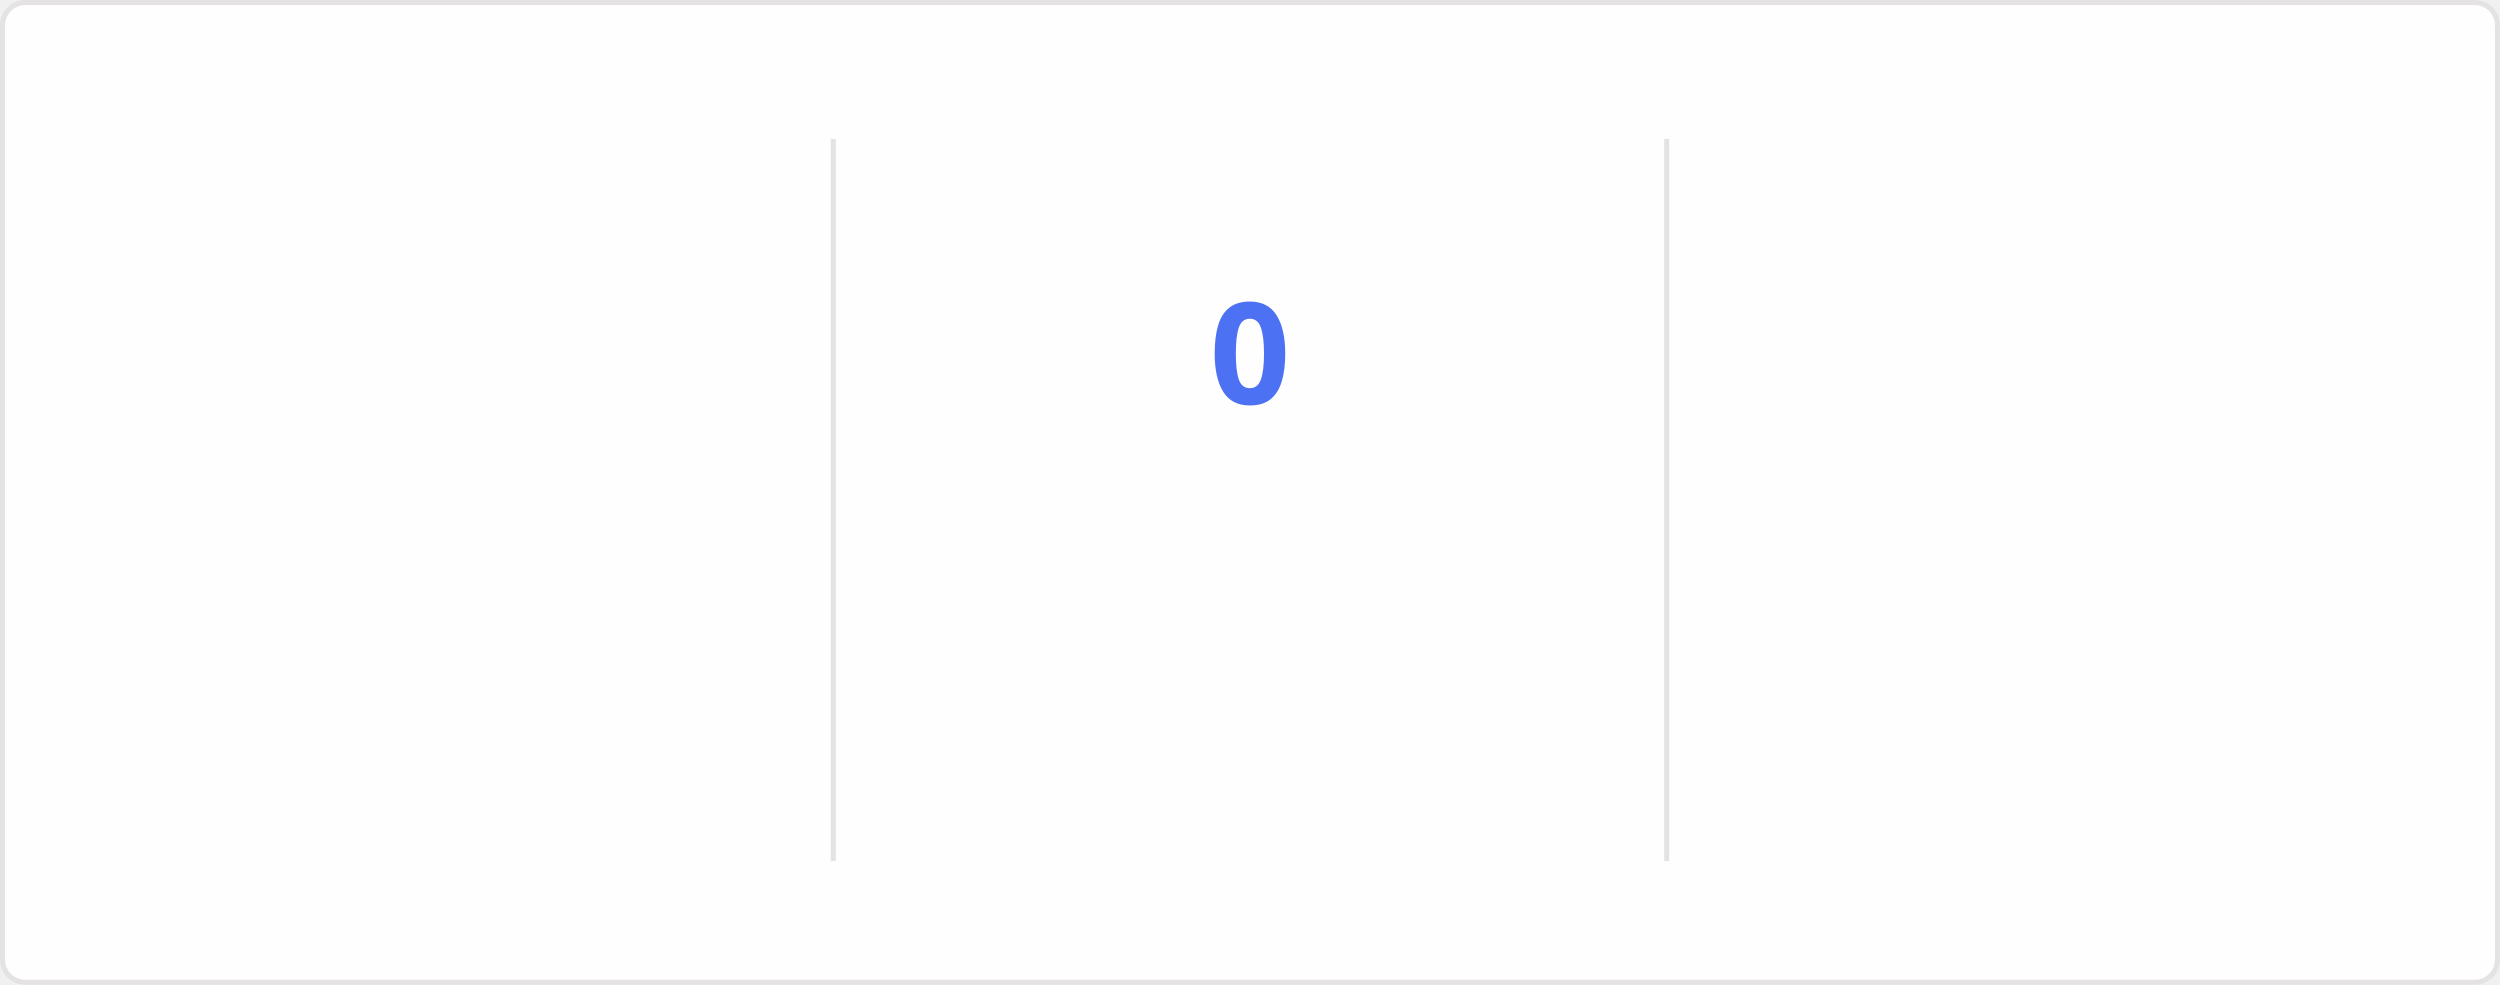
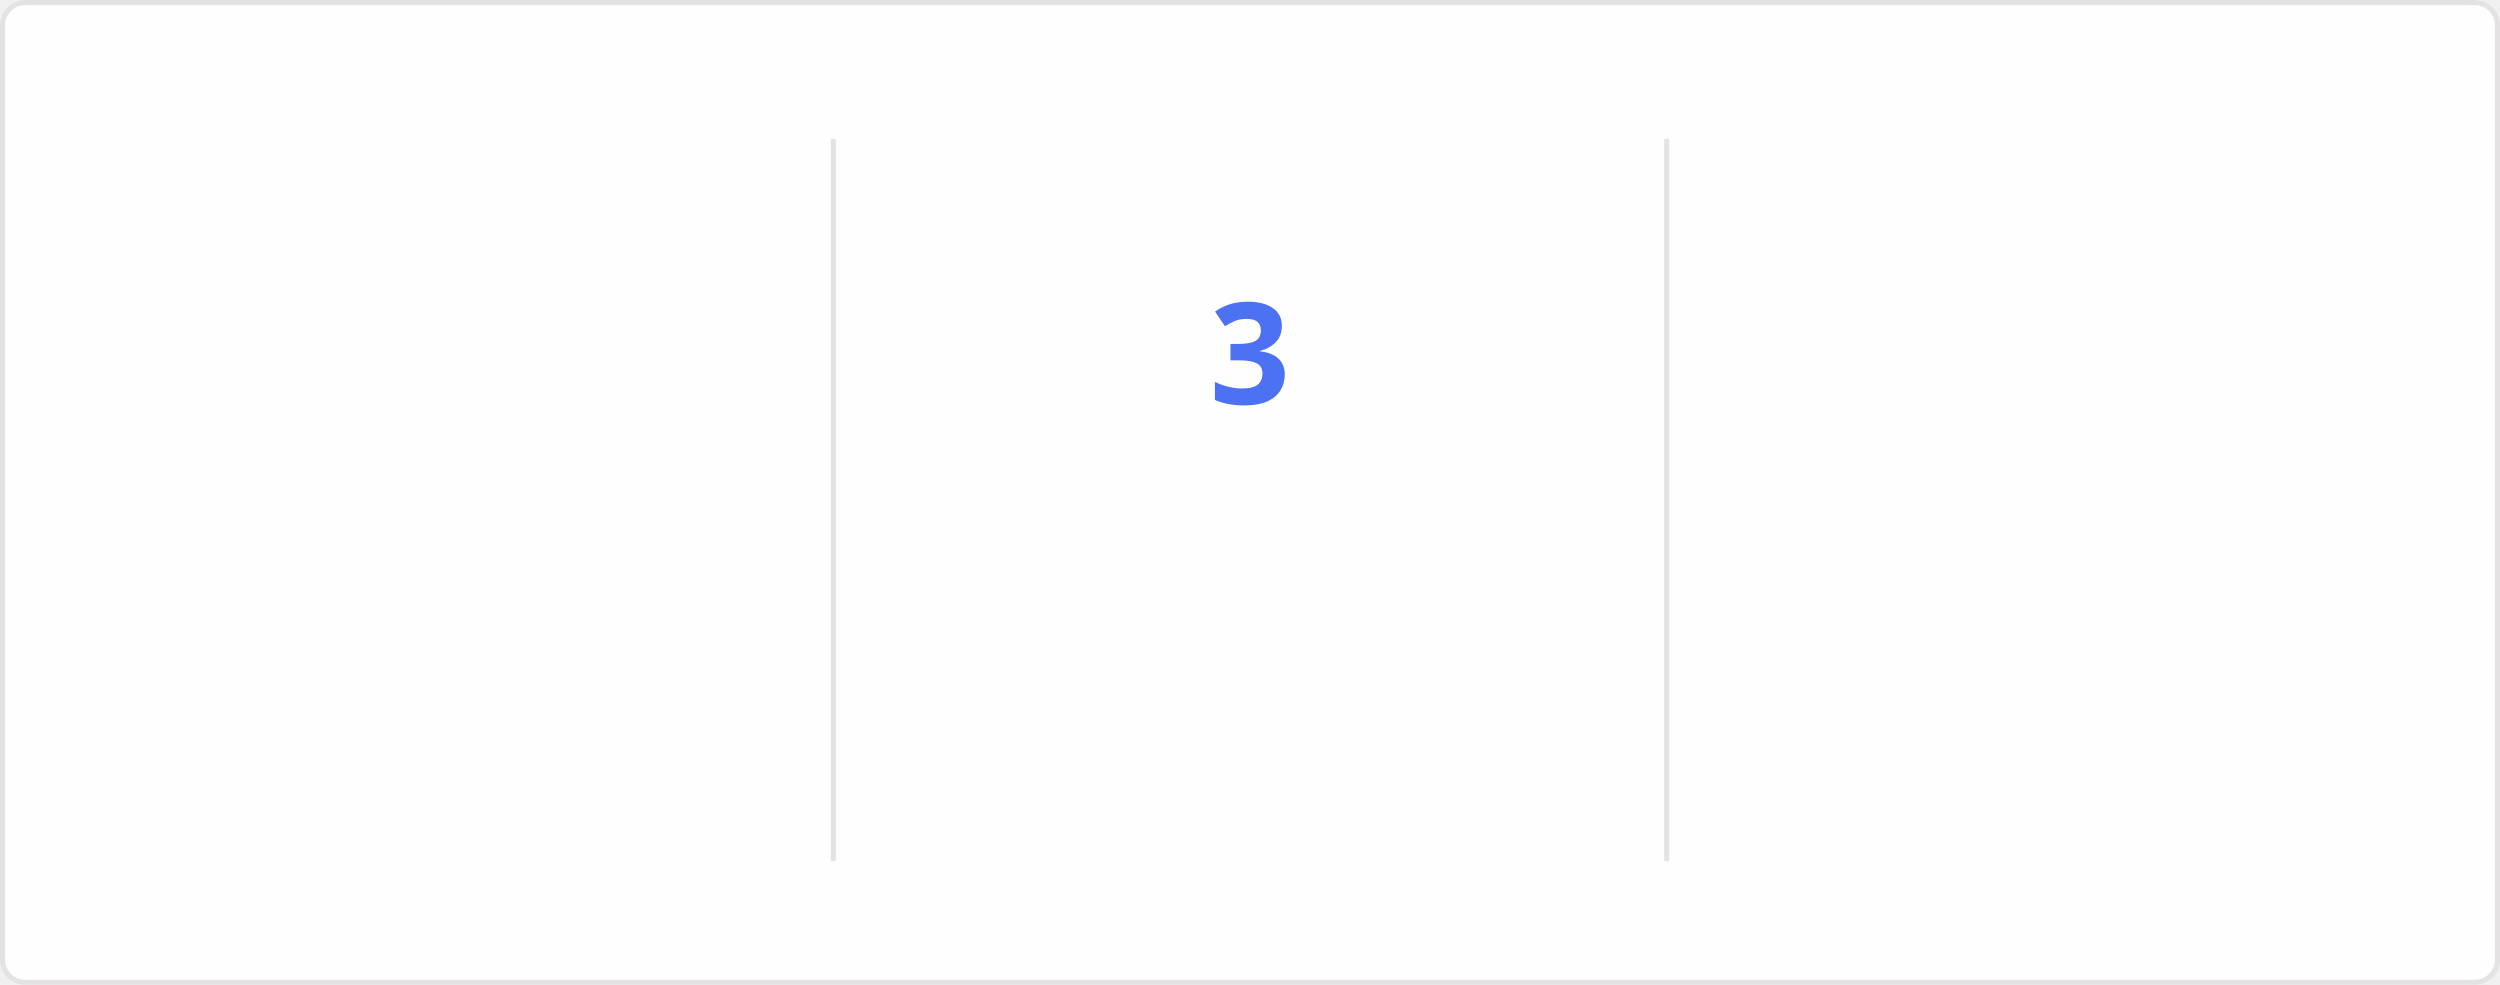
<svg xmlns="http://www.w3.org/2000/svg" style="isolation: isolate" viewBox="0 0 495 195" width="495px" height="195px" direction="ltr">
  <style>
    @keyframes currstreak {
      0% { font-size: 3px; opacity: 0.2; }
      80% { font-size: 34px; opacity: 1; }
      100% { font-size: 28px; opacity: 1; }
    }
    @keyframes fadein {
      0% { opacity: 0; }
      100% { opacity: 1; }
    }
    .big-number {
      font-family: "Segoe UI", Ubuntu, sans-serif;
      font-weight: 700;
      font-size: 28px;
      fill: #2f80ed;
    }
    .label {
      font-family: "Segoe UI", Ubuntu, sans-serif;
      font-weight: 400;
      font-size: 14px;
      fill: #2f80ed;
    }
    .range-text {
      font-family: "Segoe UI", Ubuntu, sans-serif;
      font-weight: 400;
      font-size: 12px;
      fill: #434d58;
    }
    .current-streak-num {
      font-family: "Segoe UI", Ubuntu, sans-serif;
      font-weight: 700;
      font-size: 28px;
      fill: #4c71f2;
    }</style>
  <defs>
    <clipPath id="outer_rectangle">
      <rect width="495" height="195" rx="4.5" />
    </clipPath>
    <mask id="mask_out_ring_behind_fire">
      <rect width="495" height="195" fill="white" />
      <ellipse id="mask-ellipse" cx="247.5" cy="32" rx="13" ry="18" fill="black" />
    </mask>
  </defs>
  <g clip-path="url(#outer_rectangle)">
    <g style="isolation: isolate">
      <rect fill="#fffefe" rx="4.5" x="0.5" y="0.5" width="494" height="194" stroke="#e4e2e2" />
    </g>
    <g style="isolation: isolate">
      <line x1="165" y1="28" x2="165" y2="170" vector-effect="non-scaling-stroke" stroke-width="1" stroke="#e4e2e2" stroke-linejoin="miter" stroke-linecap="square" stroke-miterlimit="3" />
      <line x1="330" y1="28" x2="330" y2="170" vector-effect="non-scaling-stroke" stroke-width="1" stroke="#e4e2e2" stroke-linejoin="miter" stroke-linecap="square" stroke-miterlimit="3" />
    </g>
    <g style="isolation: isolate">
      <g transform="translate(82.5, 48)">
        <text x="0" y="32" stroke-width="0" text-anchor="middle" class="big-number" style="opacity: 0; animation: fadein 0.5s linear forwards 0.6s">
            3.6K
          </text>
      </g>
      <g transform="translate(82.5, 84)">
        <text x="0" y="32" stroke-width="0" text-anchor="middle" class="label" style="opacity: 0; animation: fadein 0.5s linear forwards 0.7s">
            Total Contributions
          </text>
      </g>
      <g transform="translate(82.5, 114)">
        <text x="0" y="32" stroke-width="0" text-anchor="middle" class="range-text" style="opacity: 0; animation: fadein 0.5s linear forwards 0.8s">
            Sep 14 - Present
          </text>
      </g>
    </g>
    <g style="isolation: isolate">
      <g mask="url(#mask_out_ring_behind_fire)">
        <circle cx="247.5" cy="71" r="40" fill="none" stroke="#2f80ed" stroke-width="5" style="opacity: 0; animation: fadein 0.5s linear forwards 0.4s" />
      </g>
      <g transform="translate(247.5, 19.5)" stroke-opacity="0" style="opacity: 0; animation: fadein 0.5s linear forwards 0.6s">
        <path d="M -12 -0.5 L 15 -0.5 L 15 23.5 L -12 23.5 L -12 -0.5 Z" fill="none" />
        <path d="M 1.5 0.67 C 1.5 0.67 2.24 3.32 2.24 5.47 C 2.24 7.53 0.89 9.2 -1.17 9.2 C -3.23 9.2 -4.79 7.53 -4.79 5.47 L -4.76 5.11 C -6.78 7.51 -8 10.62 -8 13.99 C -8 18.41 -4.42 22 0 22 C 4.42 22 8 18.41 8 13.99 C 8 8.6 5.41 3.79 1.5 0.67 Z M -0.29 19 C -2.07 19 -3.51 17.6 -3.51 15.86 C -3.51 14.24 -2.46 13.1 -0.7 12.74 C 1.07 12.38 2.9 11.53 3.92 10.16 C 4.31 11.45 4.51 12.81 4.51 14.2 C 4.51 16.85 2.36 19 -0.29 19 Z" fill="#2f80ed" stroke-opacity="0" />
      </g>
      <g transform="translate(247.5, 48)">
        <text x="0" y="32" stroke-width="0" text-anchor="middle" class="current-streak-num" style="animation: currstreak 0.6s linear forwards">
-             0
+             3
          </text>
      </g>
      <g transform="translate(247.5, 108)">
        <text x="0" y="32" stroke-width="0" text-anchor="middle" class="label" style="opacity: 0; animation: fadein 0.5s linear forwards 0.9s">
            Current Streak
          </text>
      </g>
      <g transform="translate(247.5, 145)">
        <text x="0" y="21" stroke-width="0" text-anchor="middle" class="range-text" style="opacity: 0; animation: fadein 0.5s linear forwards 0.9s">
-             0 days
+             Sep 16 - Sep 18
          </text>
      </g>
    </g>
    <g style="isolation: isolate">
      <g transform="translate(412.5, 48)">
        <text x="0" y="32" stroke-width="0" text-anchor="middle" class="big-number" style="opacity: 0; animation: fadein 0.5s linear forwards 1.2s">
            35
          </text>
      </g>
      <g transform="translate(412.5, 84)">
        <text x="0" y="32" stroke-width="0" text-anchor="middle" class="label" style="opacity: 0; animation: fadein 0.5s linear forwards 1.3s">
            Longest Streak
          </text>
      </g>
      <g transform="translate(412.5, 114)">
        <text x="0" y="32" stroke-width="0" text-anchor="middle" class="range-text" style="opacity: 0; animation: fadein 0.5s linear forwards 1.4s">
            Jul 19 - Aug 22
          </text>
      </g>
    </g>
  </g>
</svg>
